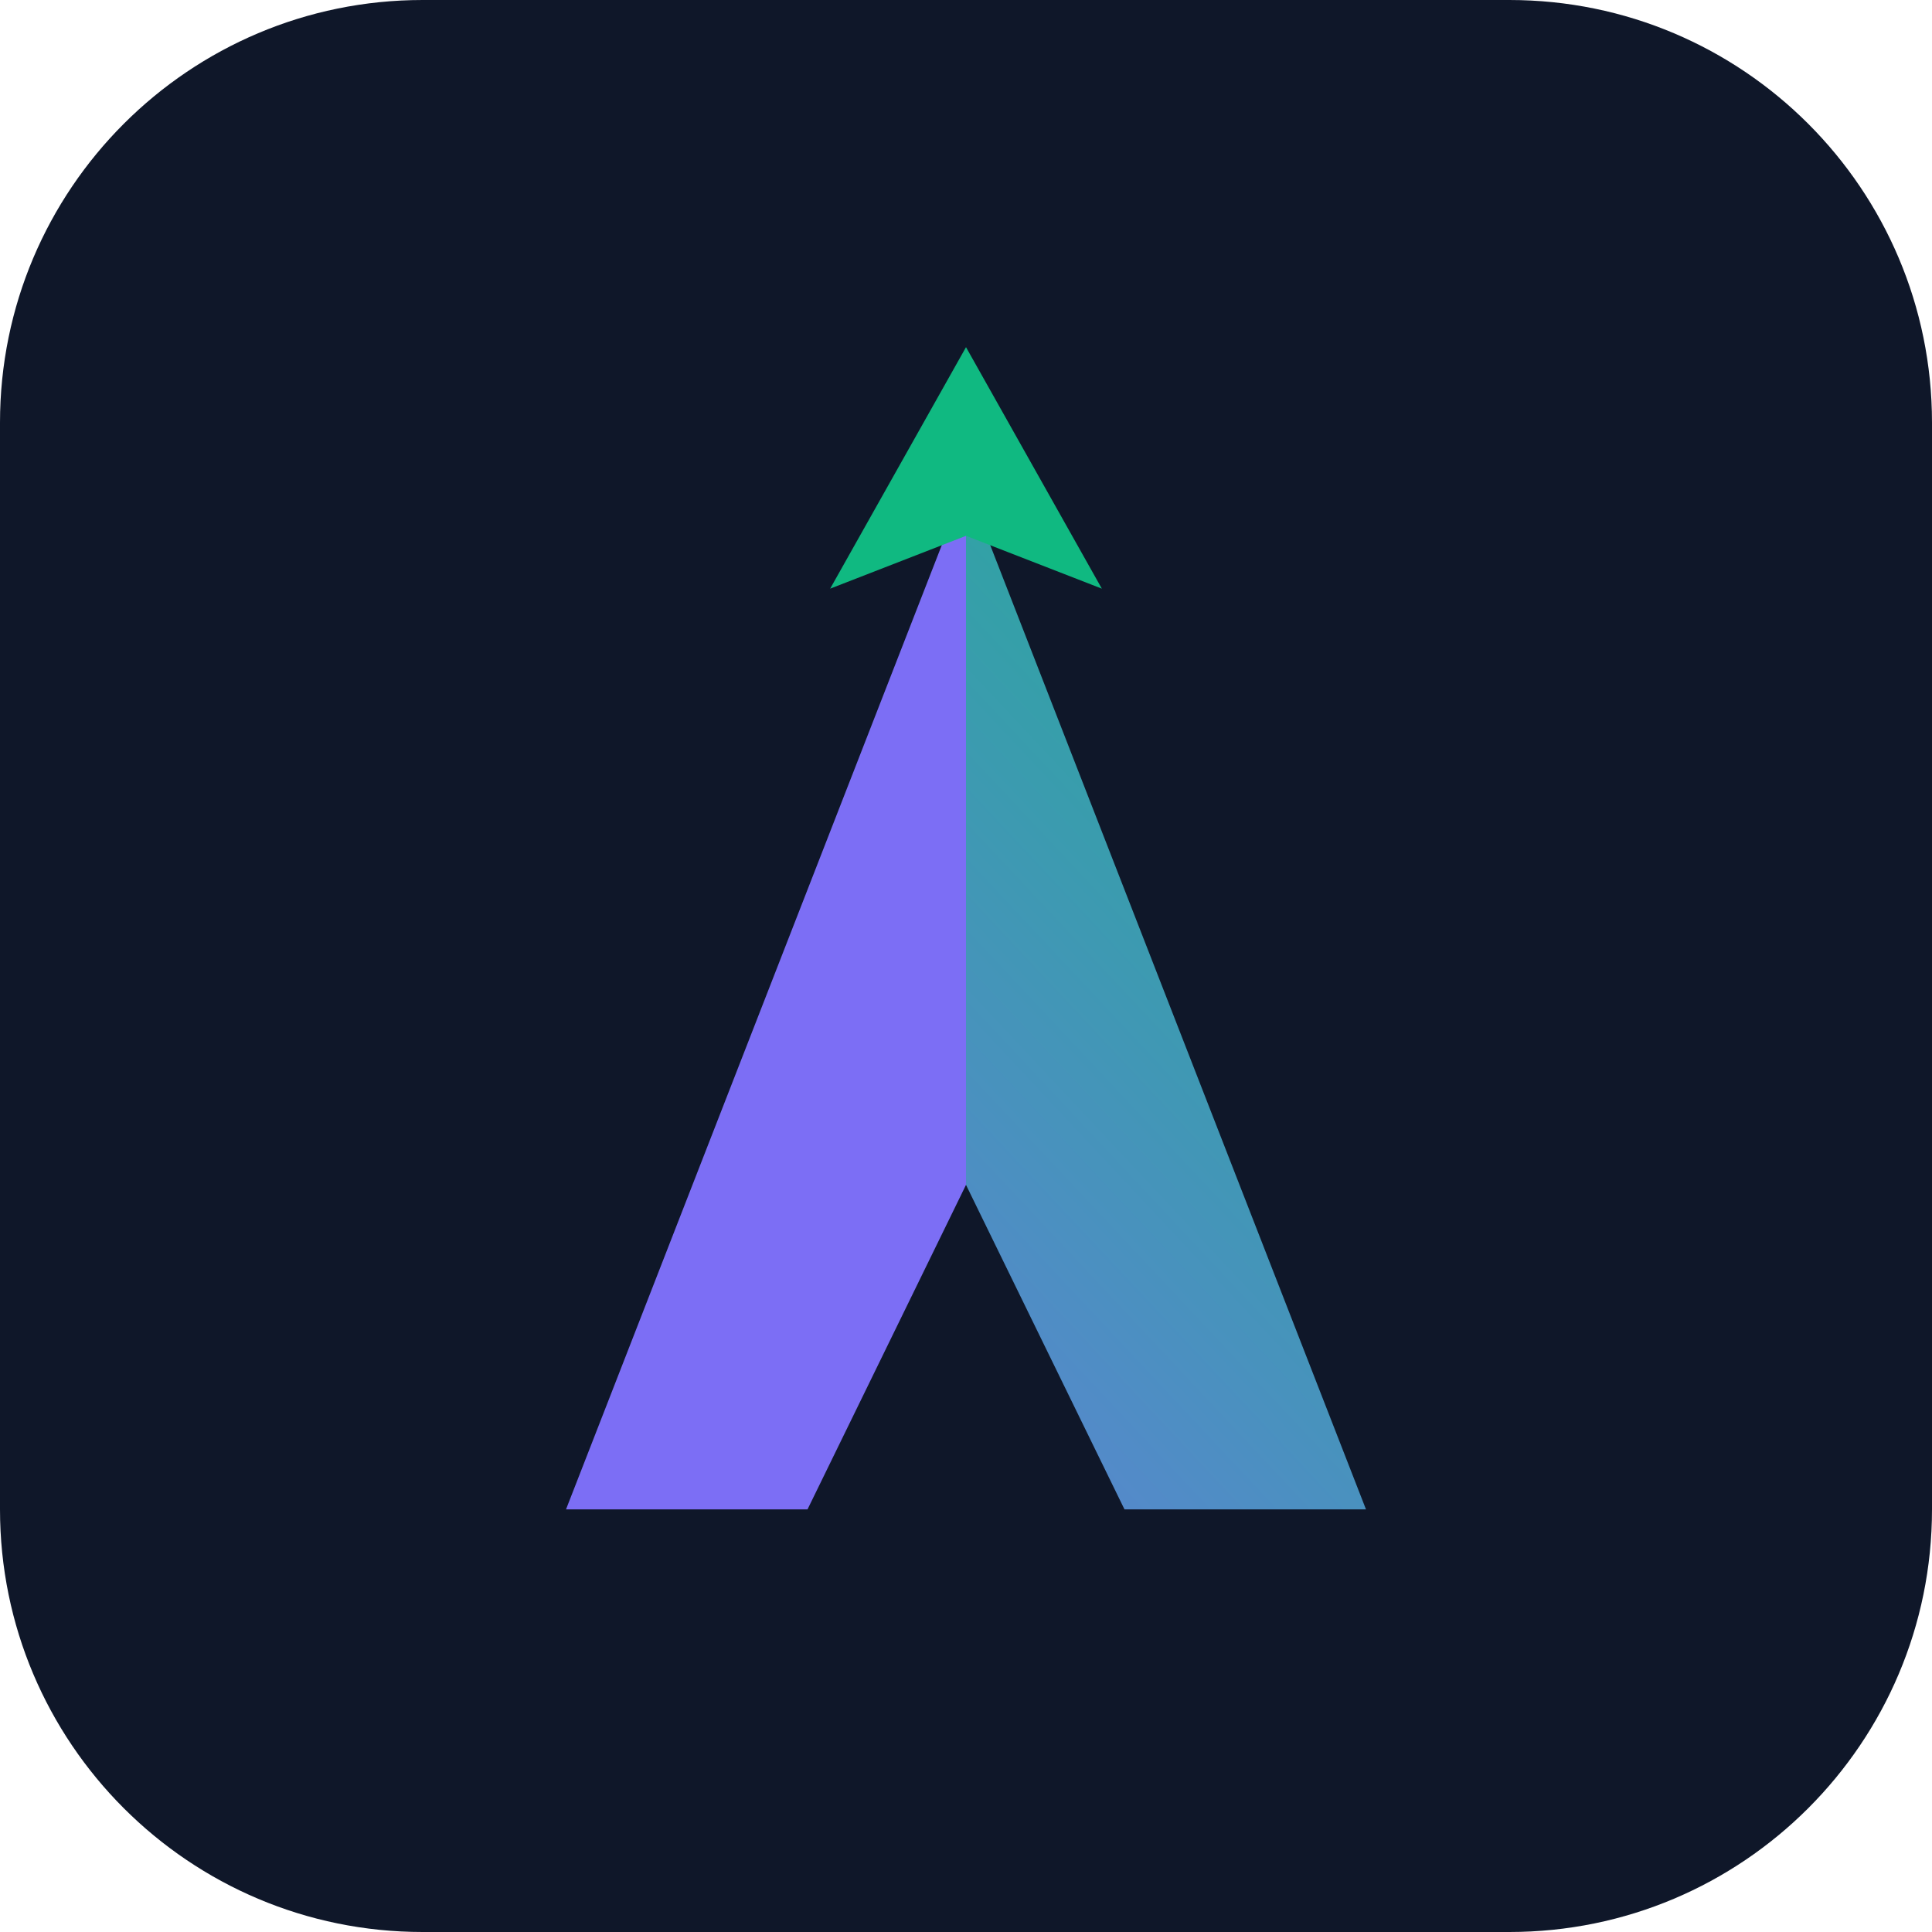
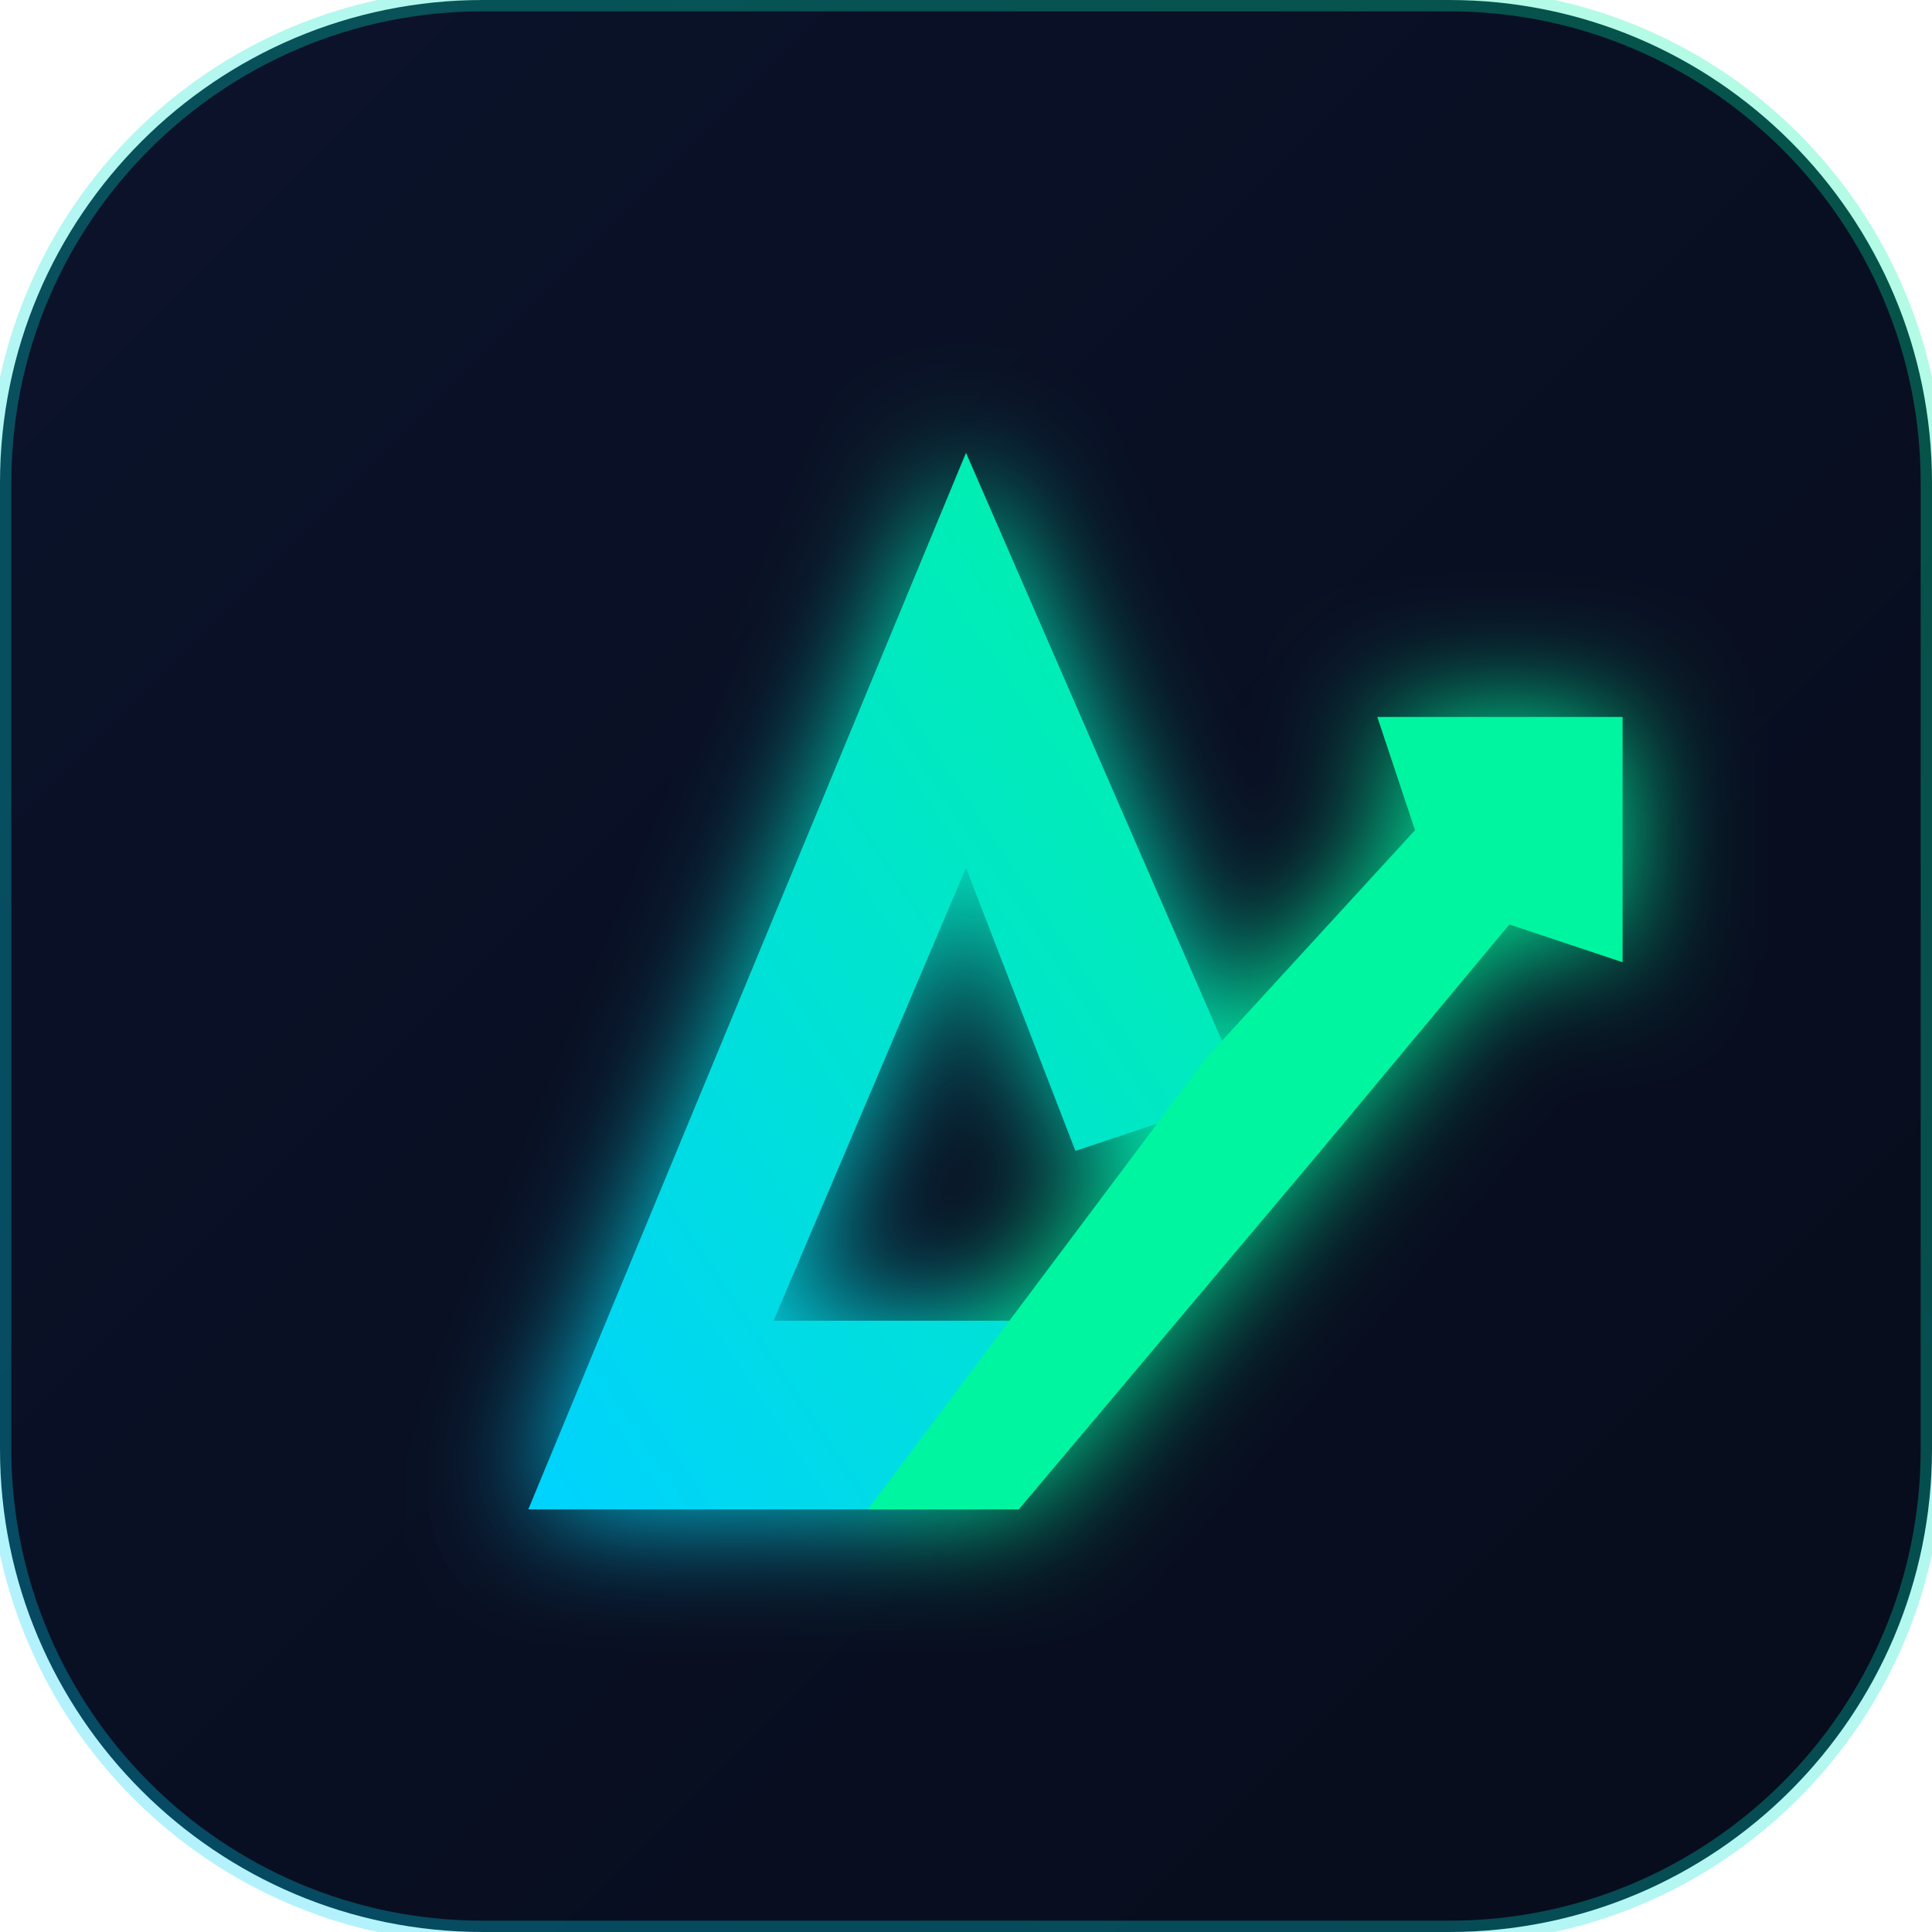
- <svg xmlns="http://www.w3.org/2000/svg" viewBox="0 0 512 512">
+ <svg xmlns="http://www.w3.org/2000/svg" viewBox="0 0 512 512" width="100%" height="100%">
  <defs>
-     <linearGradient id="g" x1="80" y1="430" x2="432" y2="100" gradientUnits="userSpaceOnUse">
-       <stop offset="0" stop-color="#7C6EF5" />
-       <stop offset="1" stop-color="#10B981" />
+     <linearGradient id="cyanGrad" x1="0%" y1="100%" x2="100%" y2="0%">
+       <stop offset="0%" stop-color="#00D2FF" />
+       <stop offset="100%" stop-color="#00F5A0" />
    </linearGradient>
+     <linearGradient id="bgGrad" x1="0%" y1="0%" x2="100%" y2="100%">
+       <stop offset="0%" stop-color="#0B132B" />
+       <stop offset="100%" stop-color="#070C1B" />
+     </linearGradient>
+     <filter id="glow" x="-20%" y="-20%" width="140%" height="140%">
+       <feGaussianBlur stdDeviation="16" result="blur" />
+       <feComposite in="SourceGraphic" in2="blur" operator="over" />
+     </filter>
  </defs>
-   <rect width="512" height="512" rx="112" fill="#0F1729" />
-   <path d="M256 128 L150 400 L214 400 L256 314 Z" fill="#7C6EF5" />
-   <path d="M256 128 L362 400 L298 400 L256 314 Z" fill="url(#g)" />
-   <path d="M256 92 L292 156 L256 142 L220 156 Z" fill="#10B981" />
+   <rect width="512" height="512" rx="128" fill="url(#bgGrad)" />
+   <rect width="512" height="512" rx="128" fill="none" stroke="url(#cyanGrad)" stroke-width="6" opacity="0.3" />
+   <g filter="url(#glow)">
+     <path d="M 140 400 L 256 120 L 330 290 L 285 305 L 256 230 L 205 350 L 270 350 L 260 400 L 140 400 Z" fill="url(#cyanGrad)" />
+     <path d="M 230 400 L 320 280 L 375 220 L 365 190 L 430 190 L 430 255 L 400 245 L 350 305 L 270 400 Z" fill="#00F5A0" />
+   </g>
</svg>
